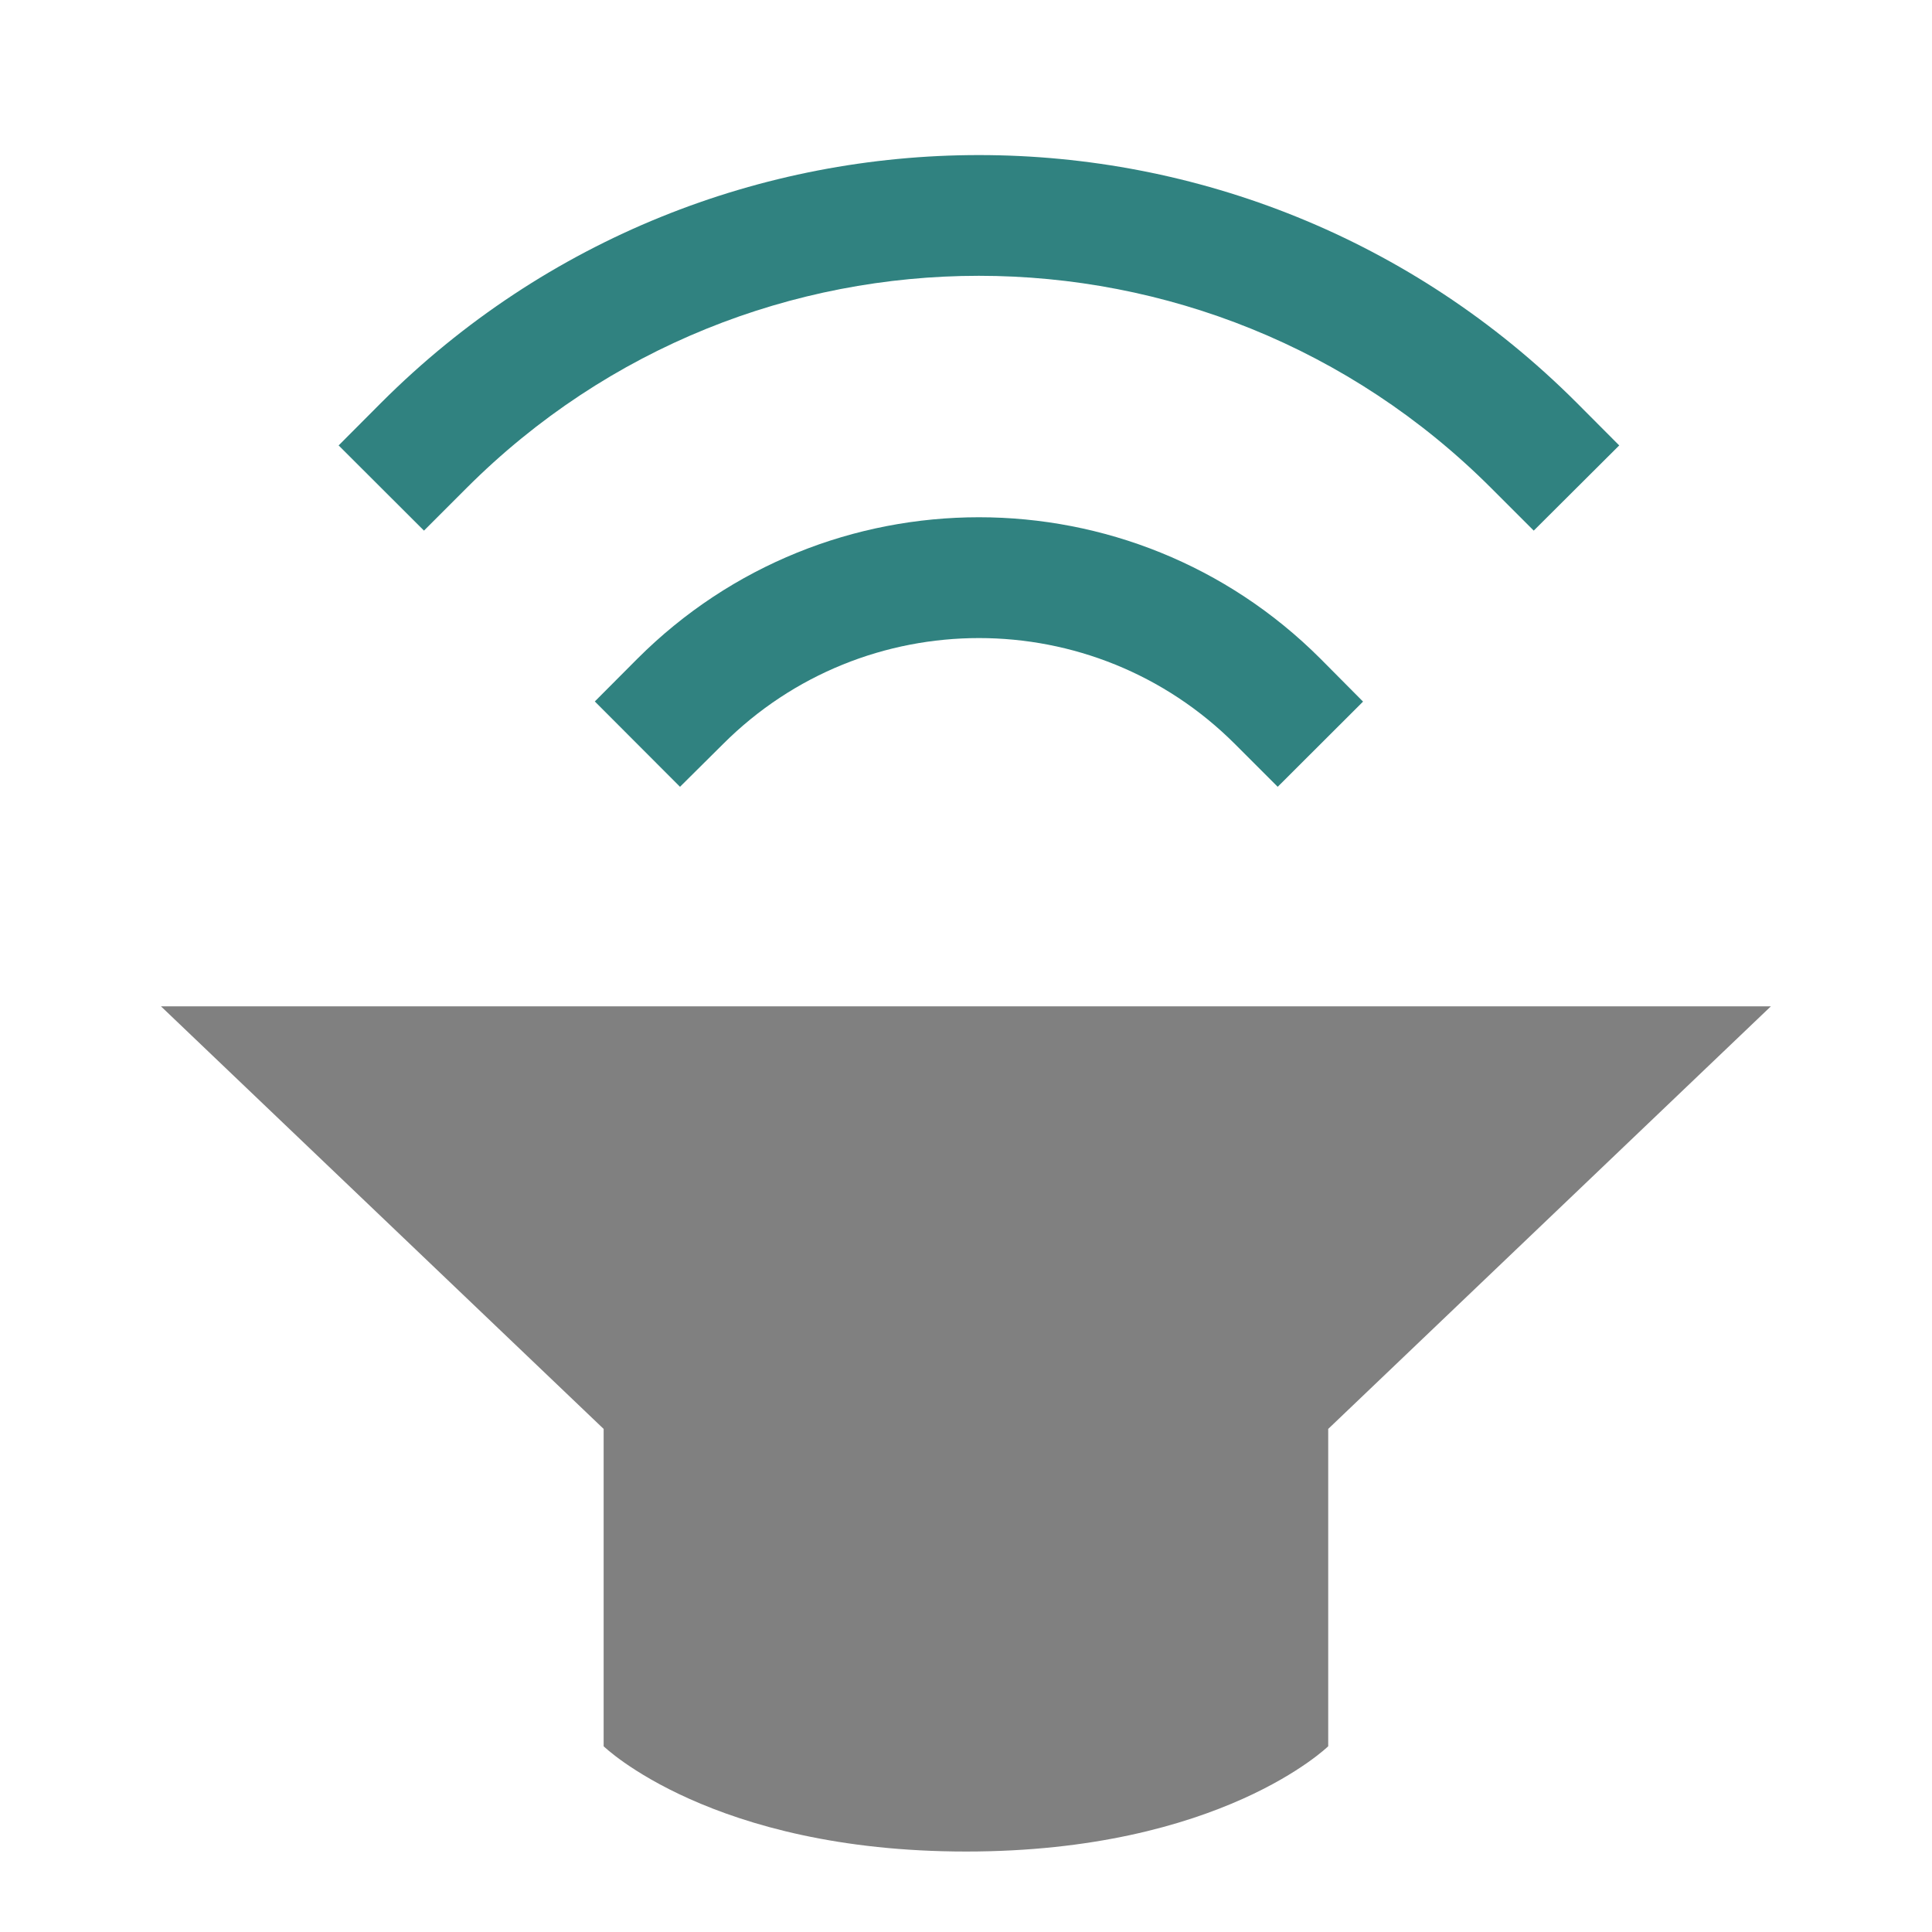
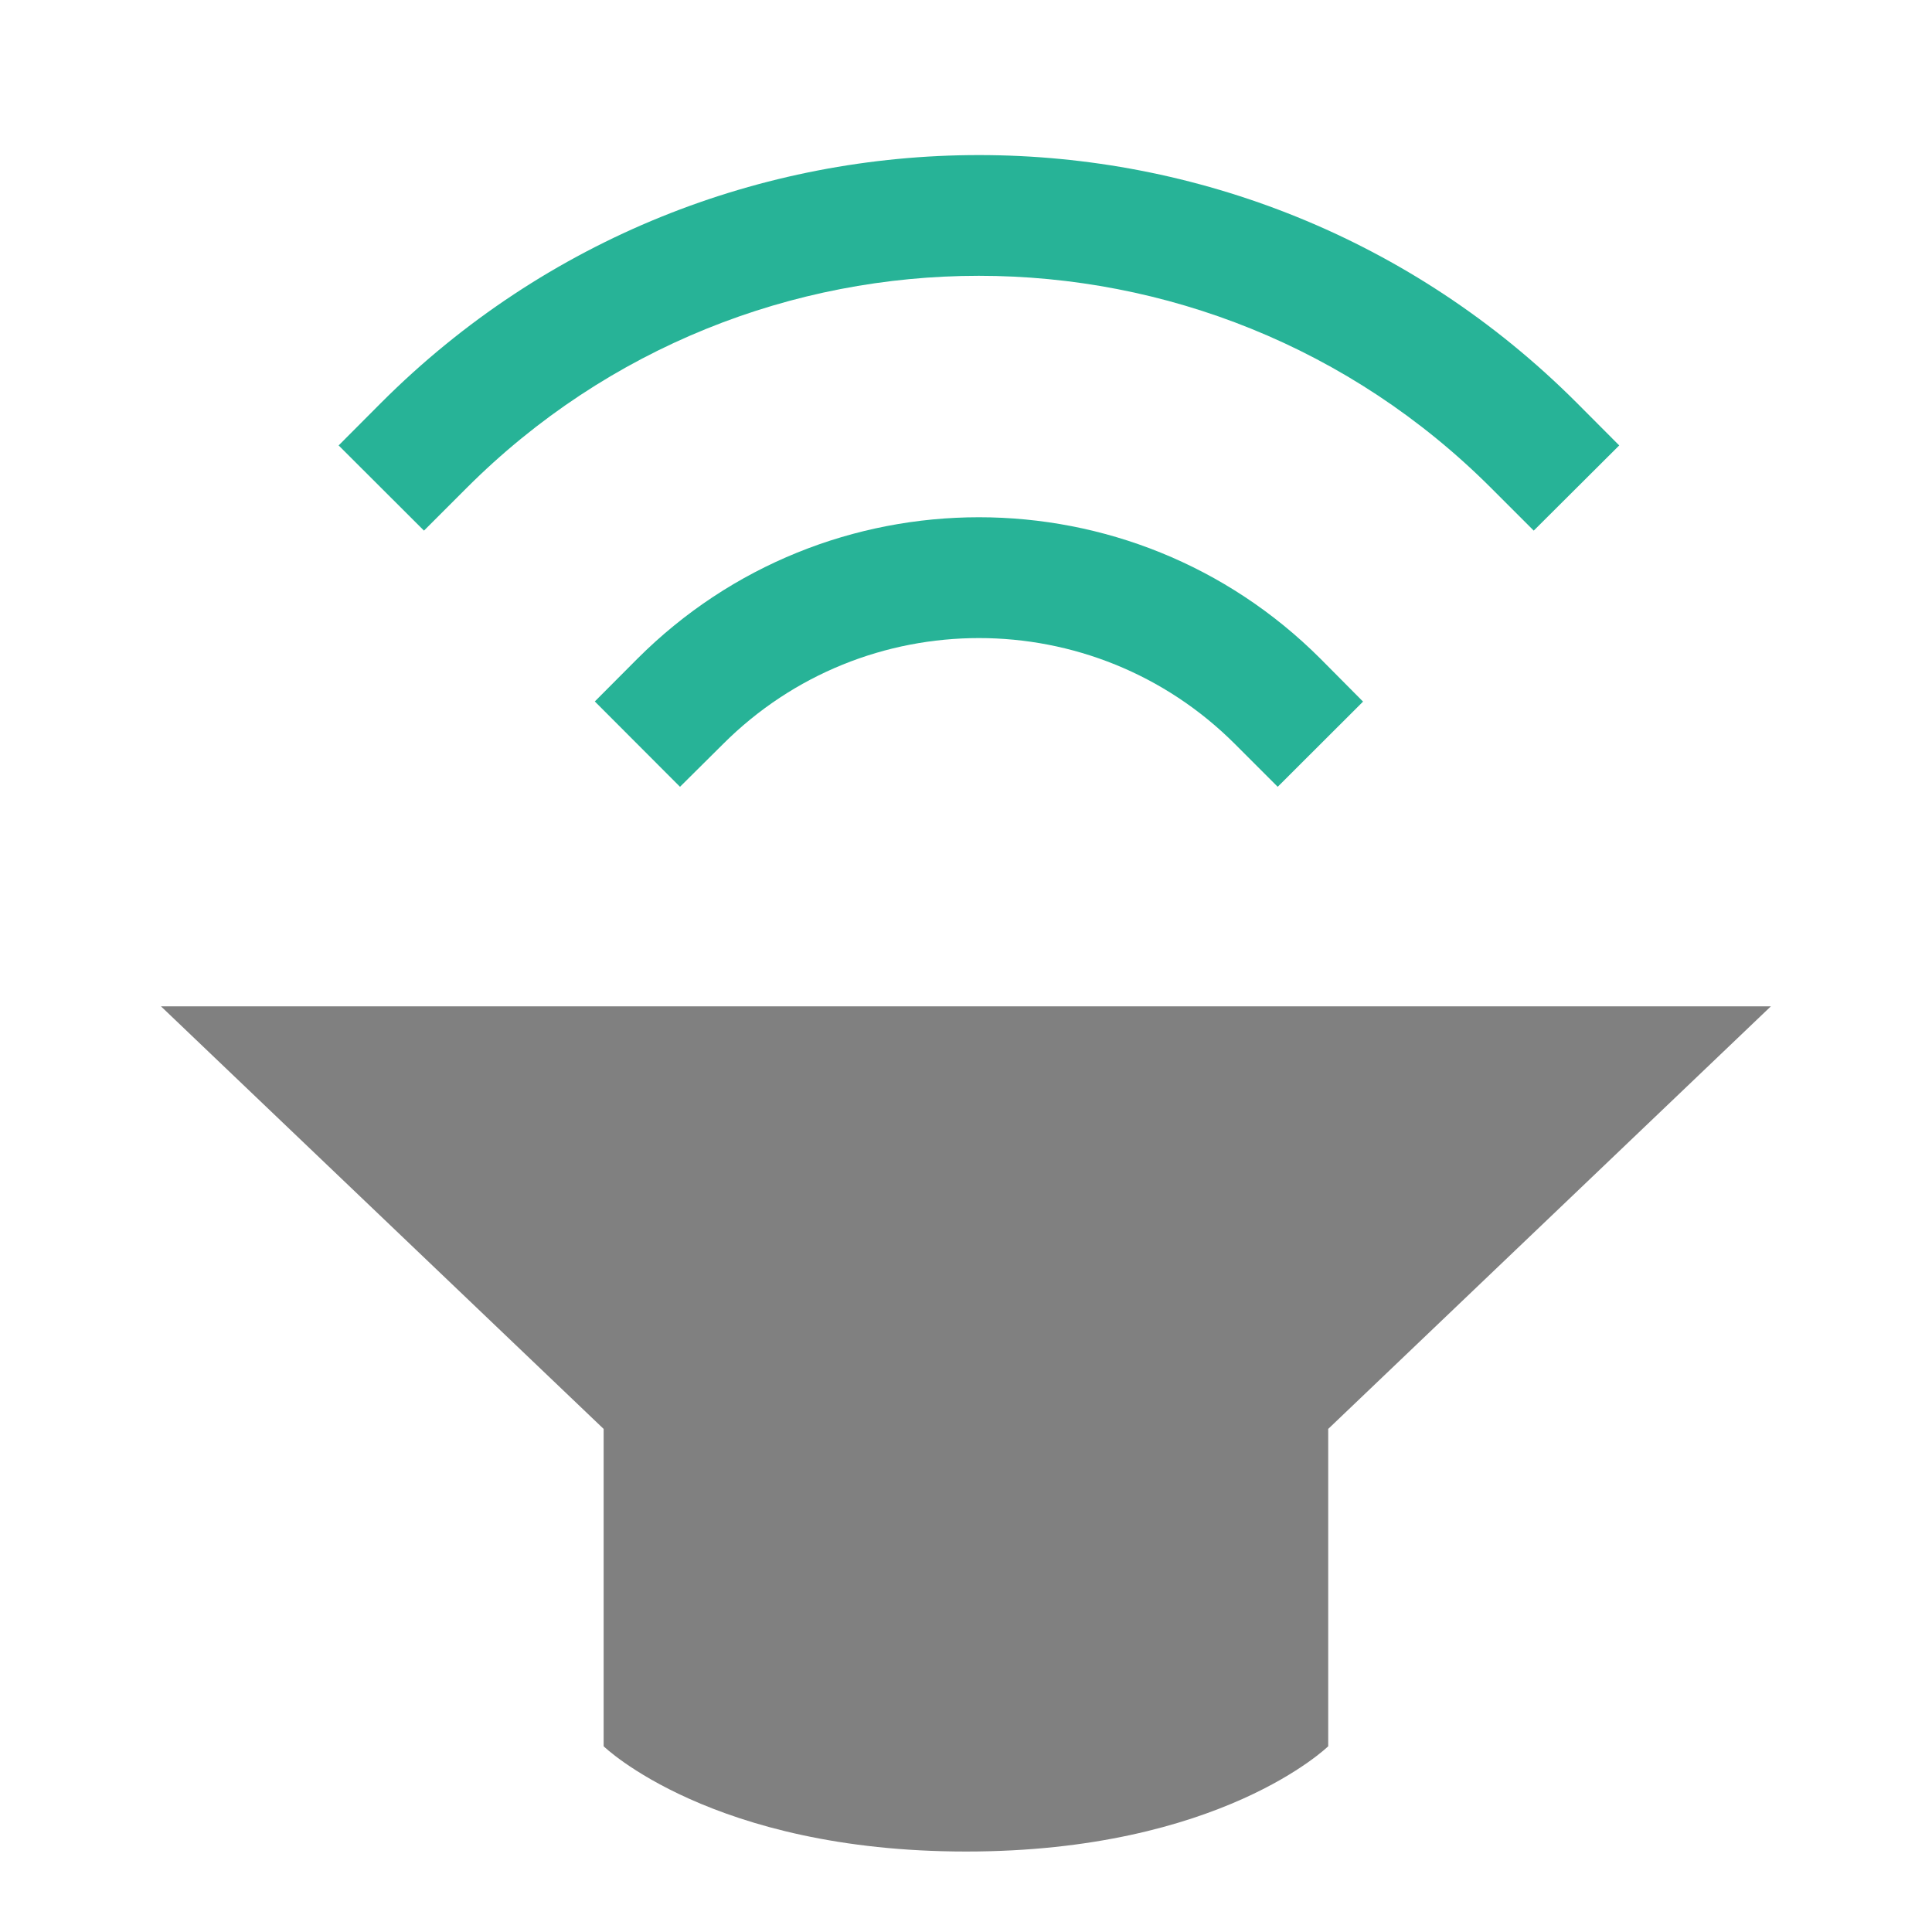
<svg xmlns="http://www.w3.org/2000/svg" width="48" height="48" viewBox="0 0 12.7 12.7">
  <path style="fill:gray;stroke-width:.265" d="m1.058 290.915 2.91 2.778v2.086s.71.692 2.383.692 2.38-.692 2.38-.692v-2.086l2.91-2.778z" transform="translate(0 -284.3)" />
-   <path overflow="visible" font-weight="400" style="color:#000;font-weight:400;line-height:normal;font-family:sans-serif;font-variant-ligatures:normal;font-variant-position:normal;font-variant-caps:normal;font-variant-numeric:normal;font-variant-alternates:normal;font-feature-settings:normal;text-indent:0;text-align:start;text-decoration:none;text-decoration-line:none;text-decoration-style:solid;text-decoration-color:#000;text-transform:none;text-orientation:mixed;white-space:normal;shape-padding:0;overflow:visible;isolation:auto;mix-blend-mode:normal;fill:#308280;stroke-width:.265;fill-opacity:1" d="m3.91 288.911.56.561.282-.28a2.38 2.38 0 0 1 3.367 0l.28.28.561-.56-.28-.282a3.175 3.175 0 0 0-4.49 0z" transform="translate(0 -284.3)" />
-   <path overflow="visible" font-weight="400" style="color:#000;font-weight:400;line-height:normal;font-family:sans-serif;font-variant-ligatures:normal;font-variant-position:normal;font-variant-caps:normal;font-variant-numeric:normal;font-variant-alternates:normal;font-feature-settings:normal;text-indent:0;text-align:start;text-decoration:none;text-decoration-line:none;text-decoration-style:solid;text-decoration-color:#000;text-transform:none;text-orientation:mixed;white-space:normal;shape-padding:0;overflow:visible;isolation:auto;mix-blend-mode:normal;fill:#308280;stroke-width:.265;fill-opacity:1" d="m2.226 287.228.561.56.28-.28a4.762 4.762 0 0 1 6.735 0l.28.28.562-.56-.28-.281a5.556 5.556 0 0 0-7.858 0z" transform="translate(0 -284.3)" />
+   <path overflow="visible" font-weight="400" style="color:#000;font-weight:400;line-height:normal;font-family:sans-serif;font-variant-ligatures:normal;font-variant-position:normal;font-variant-caps:normal;font-variant-numeric:normal;font-variant-alternates:normal;font-feature-settings:normal;text-indent:0;text-align:start;text-decoration:none;text-decoration-line:none;text-decoration-style:solid;text-decoration-color:#000;text-transform:none;text-orientation:mixed;white-space:normal;shape-padding:0;overflow:visible;isolation:auto;mix-blend-mode:normal;fill:#27b397;stroke-width:.265;fill-opacity:1" d="m3.91 288.911.56.561.282-.28a2.38 2.38 0 0 1 3.367 0l.28.28.561-.56-.28-.282a3.175 3.175 0 0 0-4.49 0z" transform="translate(0 -284.3)" />
+   <path overflow="visible" font-weight="400" style="color:#000;font-weight:400;line-height:normal;font-family:sans-serif;font-variant-ligatures:normal;font-variant-position:normal;font-variant-caps:normal;font-variant-numeric:normal;font-variant-alternates:normal;font-feature-settings:normal;text-indent:0;text-align:start;text-decoration:none;text-decoration-line:none;text-decoration-style:solid;text-decoration-color:#000;text-transform:none;text-orientation:mixed;white-space:normal;shape-padding:0;overflow:visible;isolation:auto;mix-blend-mode:normal;fill:#27b397;stroke-width:.265;fill-opacity:1" d="m2.226 287.228.561.56.28-.28a4.762 4.762 0 0 1 6.735 0l.28.28.562-.56-.28-.281a5.556 5.556 0 0 0-7.858 0z" transform="translate(0 -284.3)" />
</svg>
